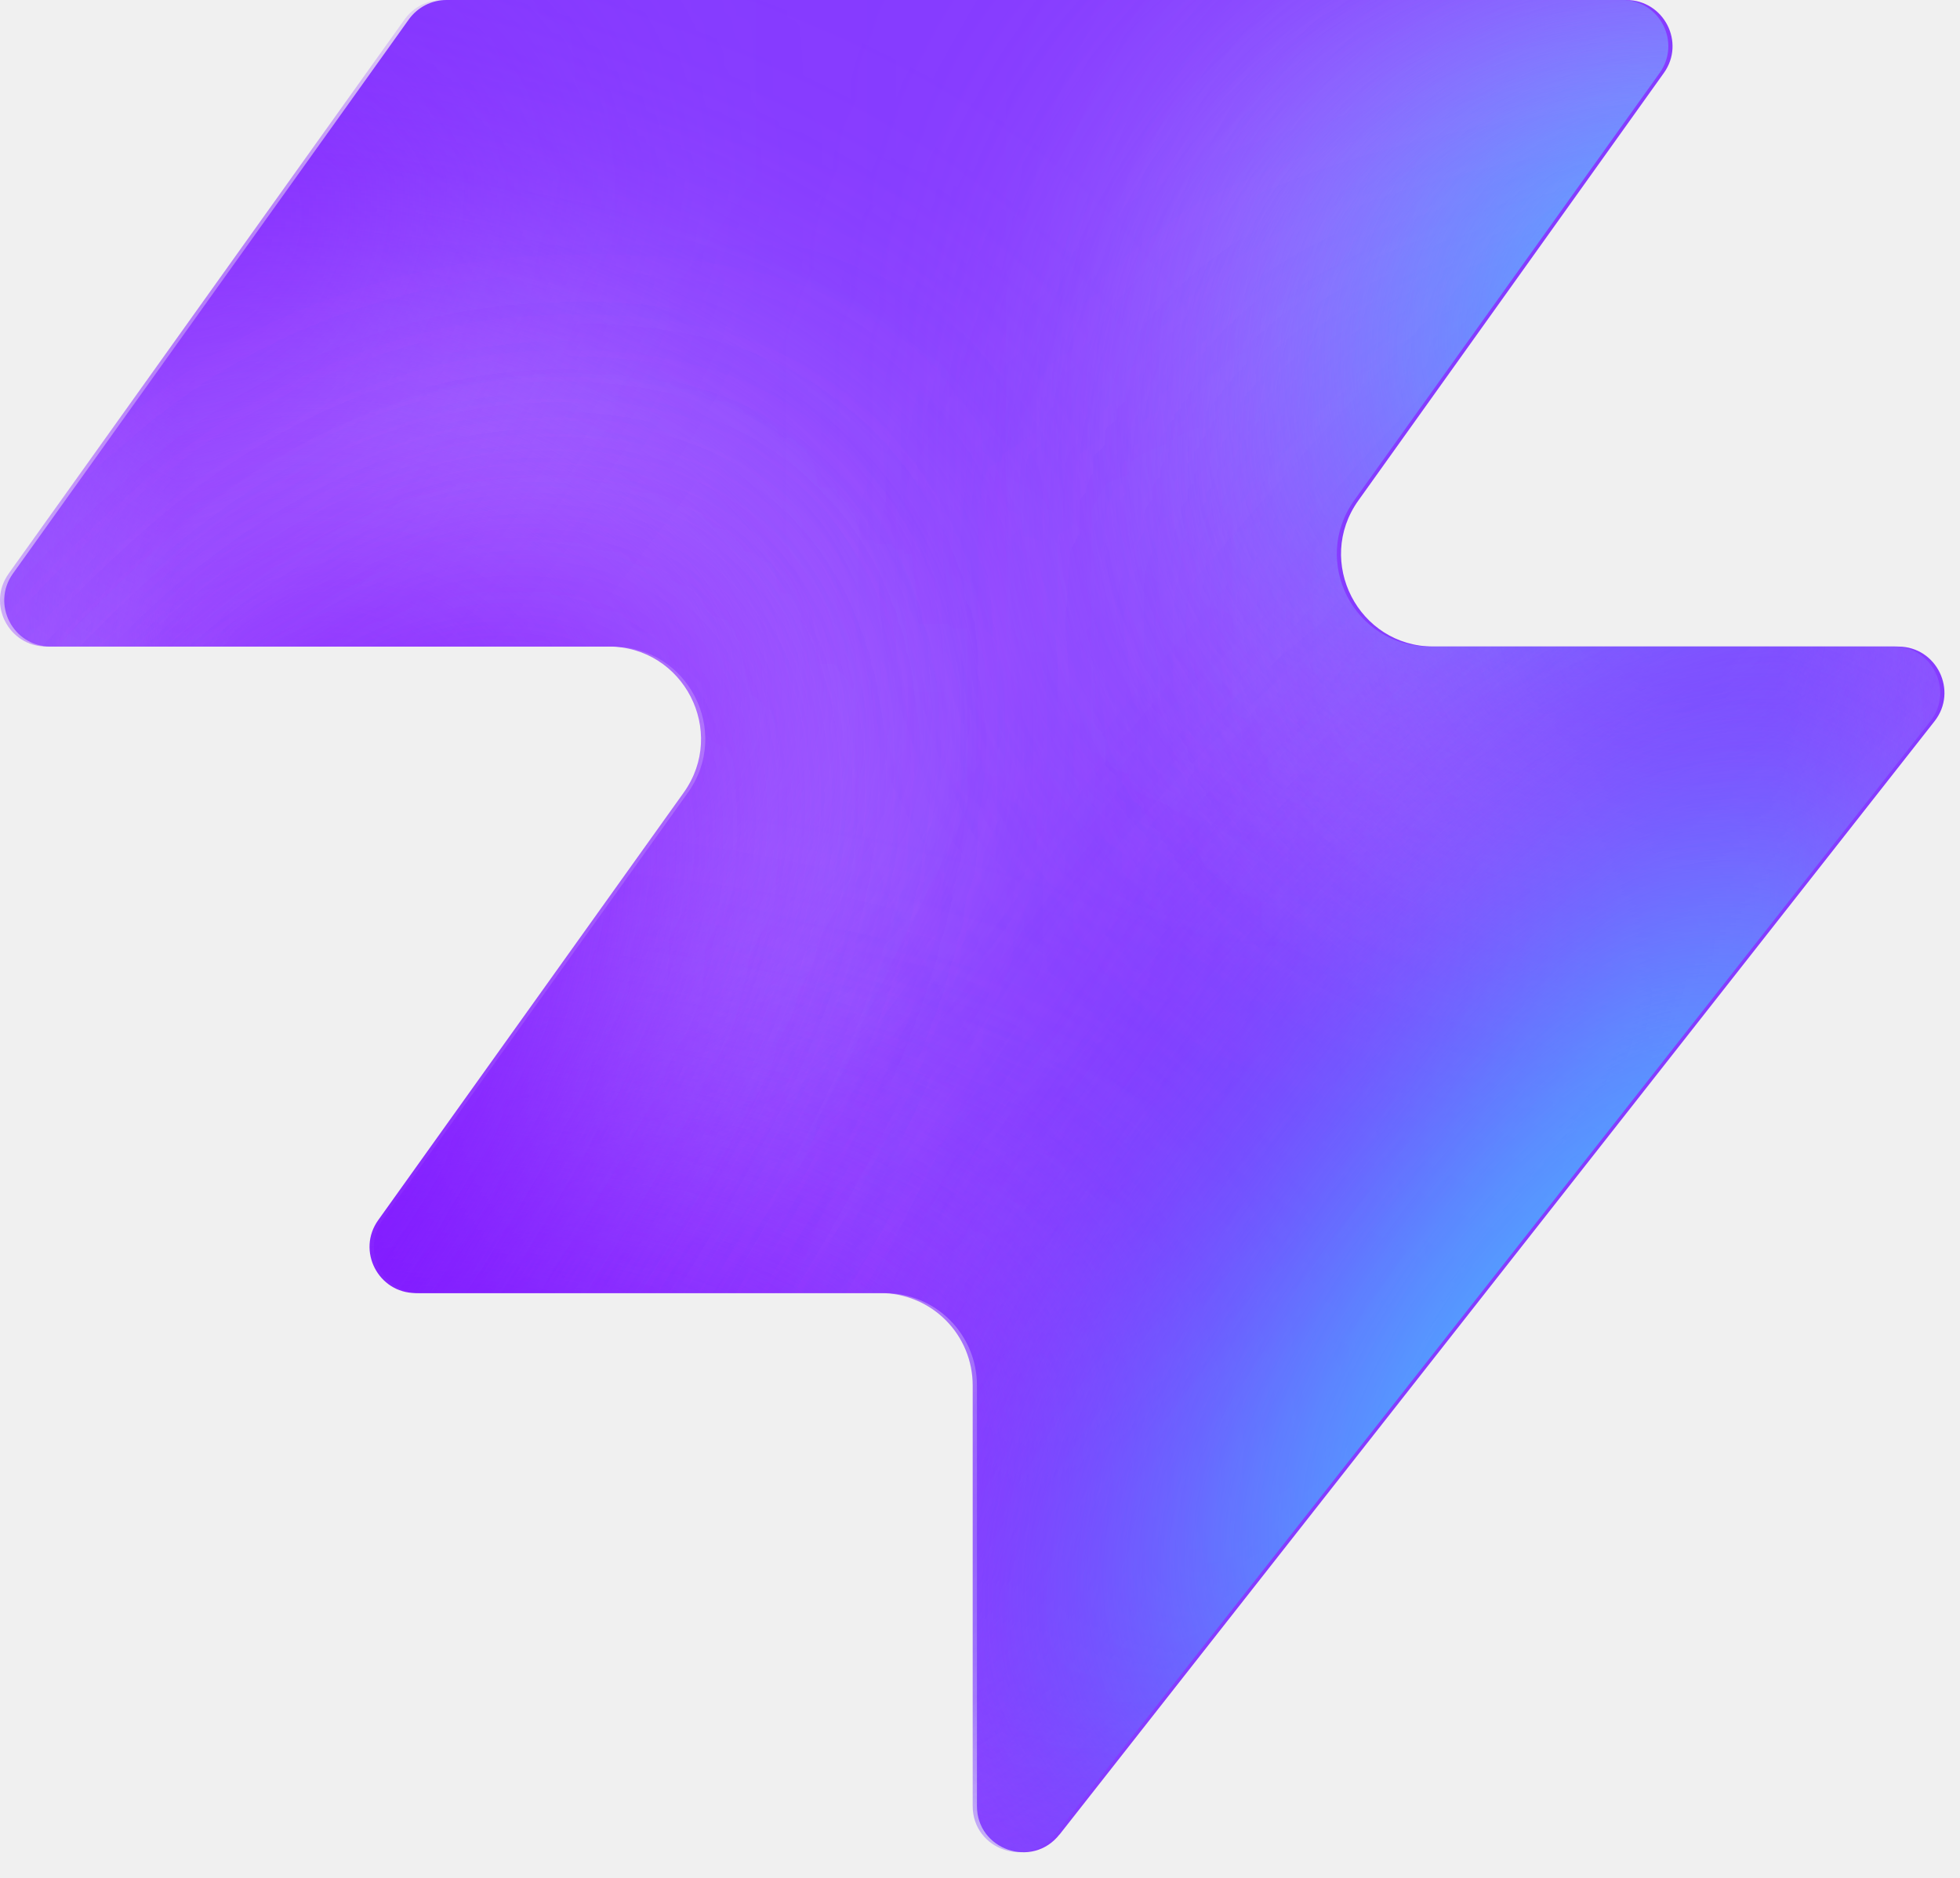
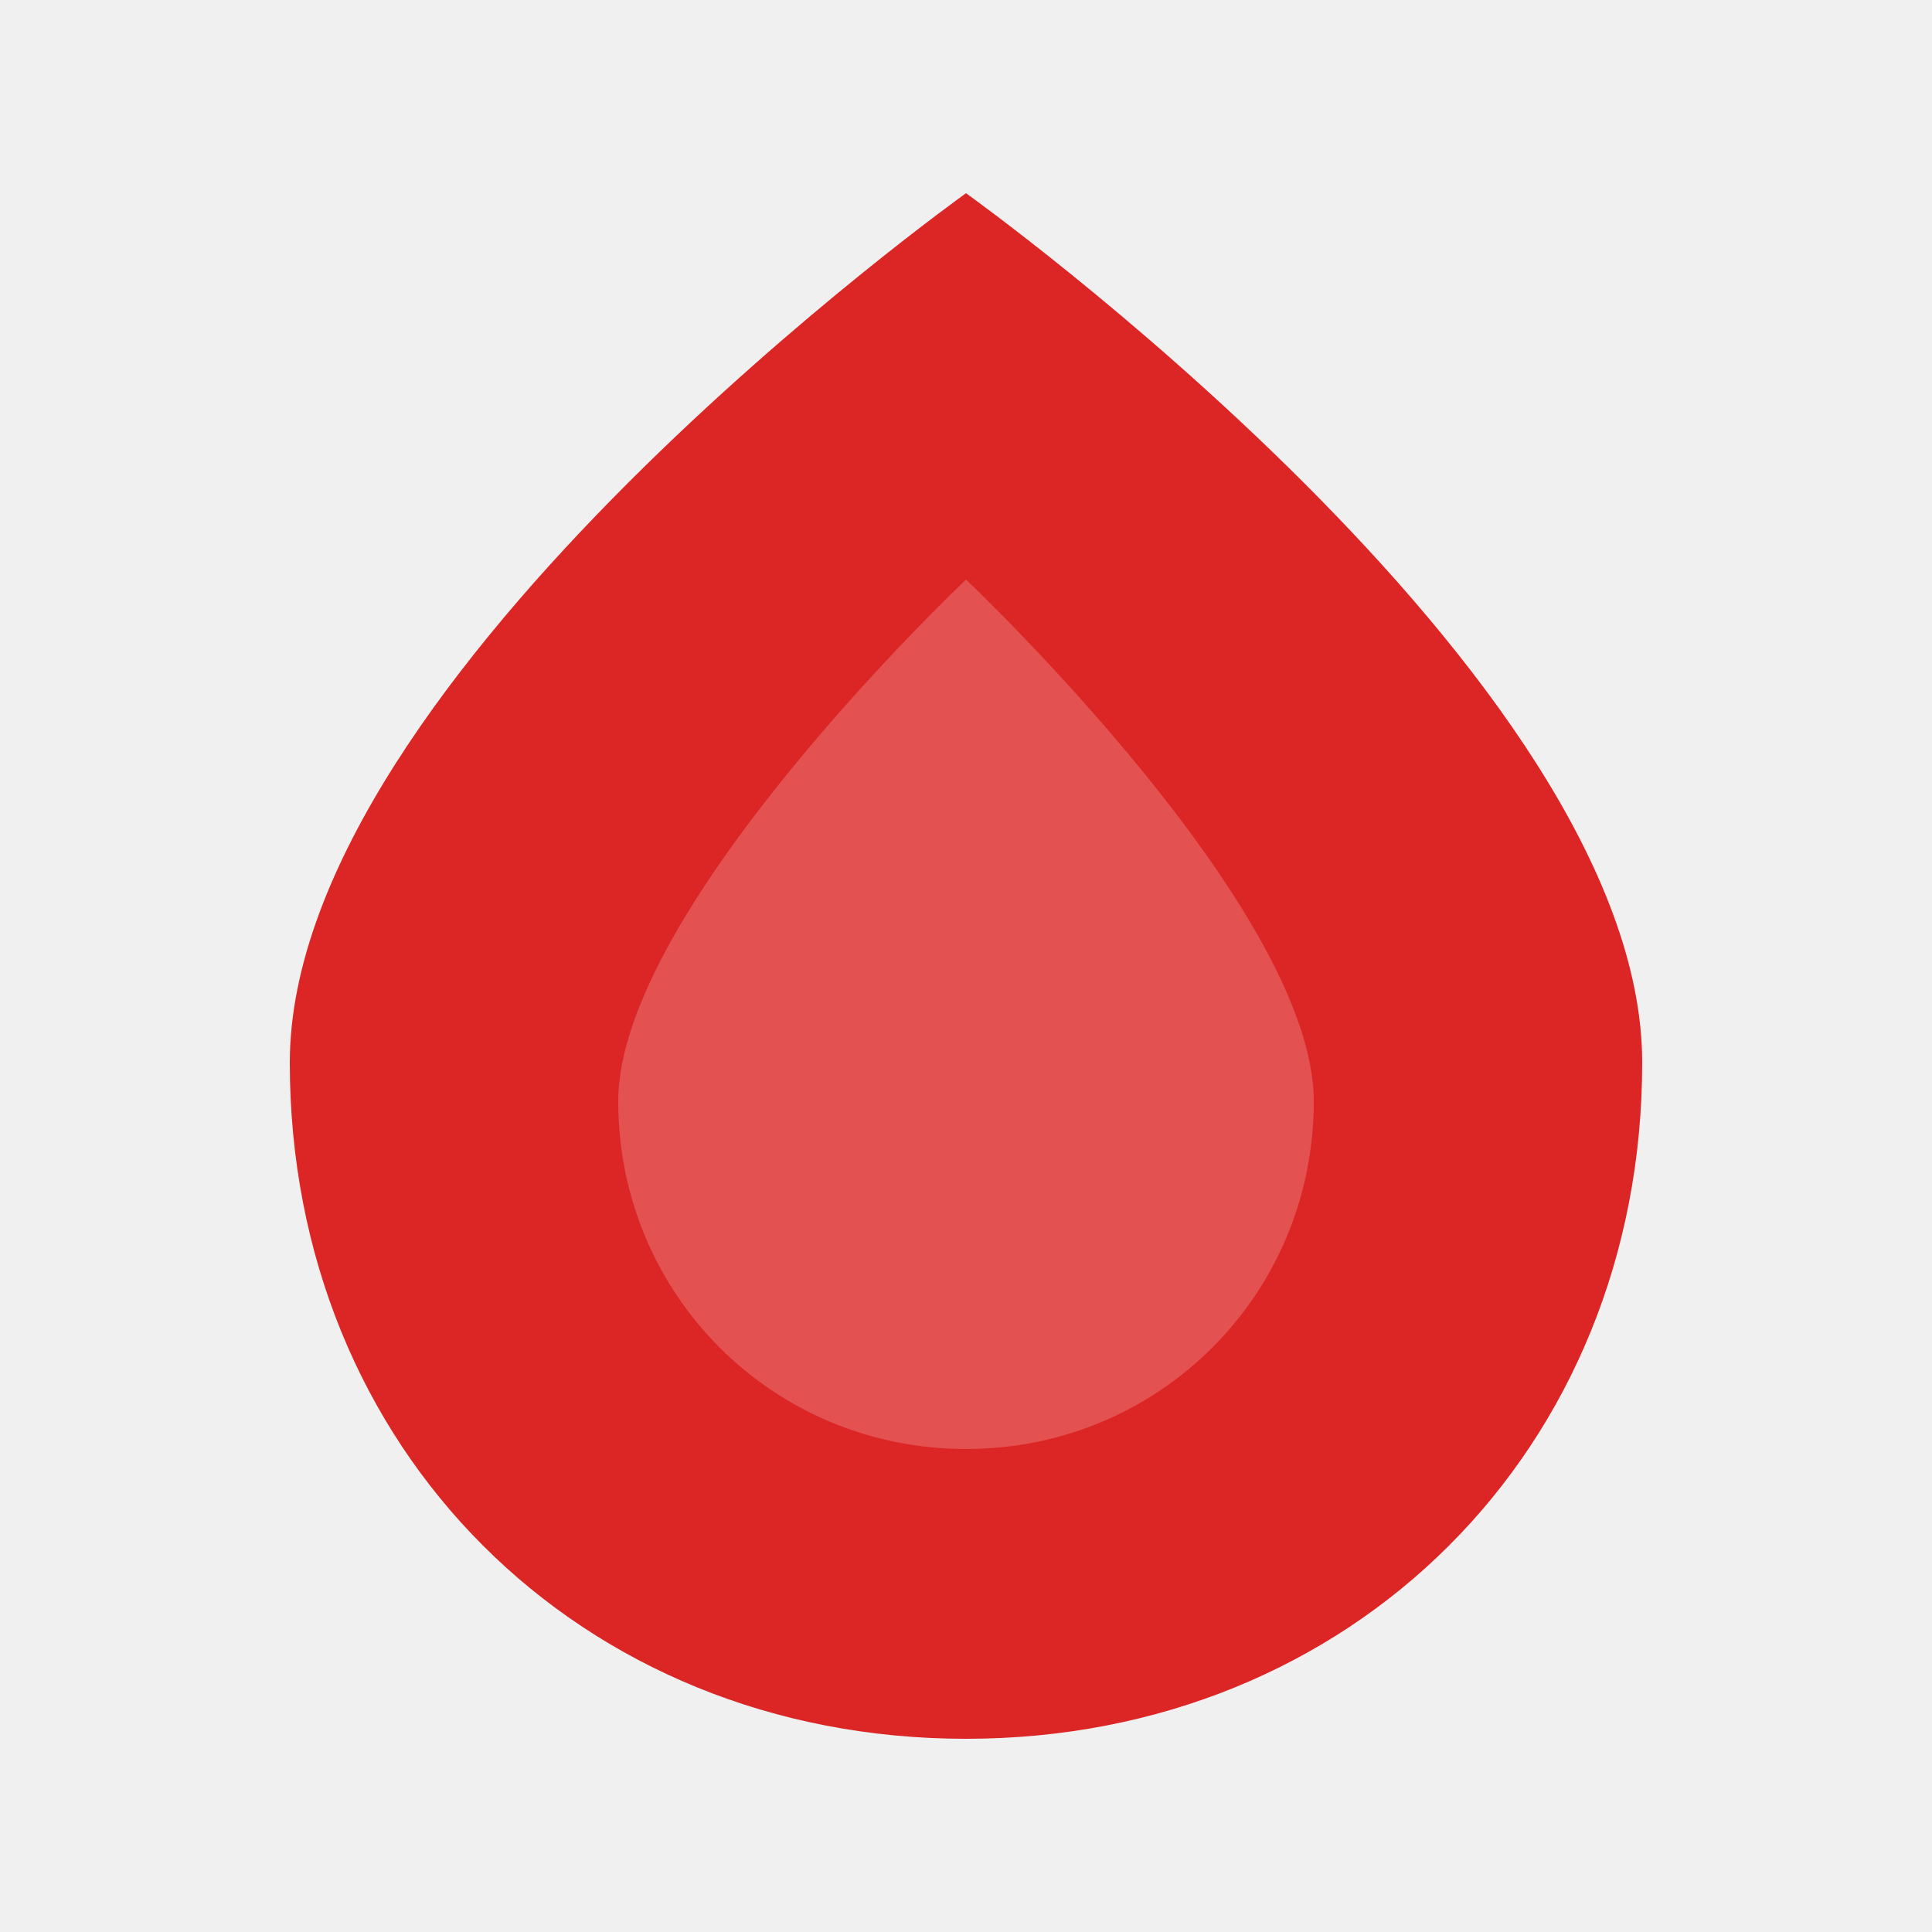
- <svg xmlns="http://www.w3.org/2000/svg" width="48" height="46" fill="none" viewBox="0 0 48 46">
-   <path fill="#863bff" d="M25.946 44.938c-.664.845-2.021.375-2.021-.698V33.937a2.26 2.26 0 0 0-2.262-2.262H10.287c-.92 0-1.456-1.04-.92-1.788l7.48-10.471c1.07-1.497 0-3.578-1.842-3.578H1.237c-.92 0-1.456-1.04-.92-1.788L10.013.474c.214-.297.556-.474.92-.474h28.894c.92 0 1.456 1.04.92 1.788l-7.48 10.471c-1.07 1.498 0 3.579 1.842 3.579h11.377c.943 0 1.473 1.088.89 1.83L25.947 44.94z" style="fill:#863bff;fill:color(display-p3 .525 .23 1);fill-opacity:1" />
-   <mask id="a" width="48" height="46" x="0" y="0" maskUnits="userSpaceOnUse" style="mask-type:alpha">
-     <path fill="#000" d="M25.842 44.938c-.664.844-2.021.375-2.021-.698V33.937a2.26 2.26 0 0 0-2.262-2.262H10.183c-.92 0-1.456-1.04-.92-1.788l7.48-10.471c1.07-1.498 0-3.579-1.842-3.579H1.133c-.92 0-1.456-1.04-.92-1.787L9.91.473c.214-.297.556-.474.92-.474h28.894c.92 0 1.456 1.04.92 1.788l-7.48 10.471c-1.07 1.498 0 3.578 1.842 3.578h11.377c.943 0 1.473 1.088.89 1.832L25.843 44.94z" style="fill:#000;fill-opacity:1" />
-   </mask>
-   <g mask="url(#a)">
-     <g filter="url(#b)">
-       <ellipse cx="5.508" cy="14.704" fill="#ede6ff" rx="5.508" ry="14.704" style="fill:#ede6ff;fill:color(display-p3 .927 .903 1);fill-opacity:1" transform="matrix(.00324 1 1 -.00324 -4.47 31.516)" />
-     </g>
-     <g filter="url(#c)">
-       <ellipse cx="10.399" cy="29.851" fill="#ede6ff" rx="10.399" ry="29.851" style="fill:#ede6ff;fill:color(display-p3 .927 .903 1);fill-opacity:1" transform="matrix(.00324 1 1 -.00324 -39.328 7.883)" />
-     </g>
-     <g filter="url(#d)">
-       <ellipse cx="5.508" cy="30.487" fill="#7e14ff" rx="5.508" ry="30.487" style="fill:#7e14ff;fill:color(display-p3 .492 .077 1);fill-opacity:1" transform="rotate(89.814 -25.913 -14.639)scale(1 -1)" />
-     </g>
-     <g filter="url(#e)">
-       <ellipse cx="5.508" cy="30.599" fill="#7e14ff" rx="5.508" ry="30.599" style="fill:#7e14ff;fill:color(display-p3 .492 .077 1);fill-opacity:1" transform="rotate(89.814 -32.644 -3.334)scale(1 -1)" />
-     </g>
-     <g filter="url(#f)">
-       <ellipse cx="5.508" cy="30.599" fill="#7e14ff" rx="5.508" ry="30.599" style="fill:#7e14ff;fill:color(display-p3 .492 .077 1);fill-opacity:1" transform="matrix(.00324 1 1 -.00324 -34.34 30.47)" />
-     </g>
-     <g filter="url(#g)">
-       <ellipse cx="14.072" cy="22.078" fill="#ede6ff" rx="14.072" ry="22.078" style="fill:#ede6ff;fill:color(display-p3 .927 .903 1);fill-opacity:1" transform="rotate(93.35 24.506 48.493)scale(-1 1)" />
-     </g>
-     <g filter="url(#h)">
-       <ellipse cx="3.47" cy="21.501" fill="#7e14ff" rx="3.47" ry="21.501" style="fill:#7e14ff;fill:color(display-p3 .492 .077 1);fill-opacity:1" transform="rotate(89.009 28.708 47.59)scale(-1 1)" />
-     </g>
-     <g filter="url(#i)">
-       <ellipse cx="3.47" cy="21.501" fill="#7e14ff" rx="3.47" ry="21.501" style="fill:#7e14ff;fill:color(display-p3 .492 .077 1);fill-opacity:1" transform="rotate(89.009 28.708 47.59)scale(-1 1)" />
-     </g>
-     <g filter="url(#j)">
-       <ellipse cx=".387" cy="8.972" fill="#7e14ff" rx="4.407" ry="29.108" style="fill:#7e14ff;fill:color(display-p3 .492 .077 1);fill-opacity:1" transform="rotate(39.51 .387 8.972)" />
-     </g>
-     <g filter="url(#k)">
-       <ellipse cx="47.523" cy="-6.092" fill="#7e14ff" rx="4.407" ry="29.108" style="fill:#7e14ff;fill:color(display-p3 .492 .077 1);fill-opacity:1" transform="rotate(37.892 47.523 -6.092)" />
-     </g>
-     <g filter="url(#l)">
-       <ellipse cx="41.412" cy="6.333" fill="#47bfff" rx="5.971" ry="9.665" style="fill:#47bfff;fill:color(display-p3 .28 .748 1);fill-opacity:1" transform="rotate(37.892 41.412 6.333)" />
-     </g>
-     <g filter="url(#m)">
-       <ellipse cx="-1.879" cy="38.332" fill="#7e14ff" rx="4.407" ry="29.108" style="fill:#7e14ff;fill:color(display-p3 .492 .077 1);fill-opacity:1" transform="rotate(37.892 -1.88 38.332)" />
-     </g>
-     <g filter="url(#n)">
-       <ellipse cx="-1.879" cy="38.332" fill="#7e14ff" rx="4.407" ry="29.108" style="fill:#7e14ff;fill:color(display-p3 .492 .077 1);fill-opacity:1" transform="rotate(37.892 -1.88 38.332)" />
-     </g>
-     <g filter="url(#o)">
-       <ellipse cx="35.651" cy="29.907" fill="#7e14ff" rx="4.407" ry="29.108" style="fill:#7e14ff;fill:color(display-p3 .492 .077 1);fill-opacity:1" transform="rotate(37.892 35.651 29.907)" />
-     </g>
-     <g filter="url(#p)">
-       <ellipse cx="38.418" cy="32.4" fill="#47bfff" rx="5.971" ry="15.297" style="fill:#47bfff;fill:color(display-p3 .28 .748 1);fill-opacity:1" transform="rotate(37.892 38.418 32.4)" />
-     </g>
-   </g>
-   <defs>
-     <filter id="b" width="60.045" height="41.654" x="-19.77" y="16.149" color-interpolation-filters="sRGB" filterUnits="userSpaceOnUse">
-       <feFlood flood-opacity="0" result="BackgroundImageFix" />
-       <feBlend in="SourceGraphic" in2="BackgroundImageFix" result="shape" />
-       <feGaussianBlur result="effect1_foregroundBlur_2002_17158" stdDeviation="7.659" />
-     </filter>
-     <filter id="c" width="90.34" height="51.437" x="-54.613" y="-7.533" color-interpolation-filters="sRGB" filterUnits="userSpaceOnUse">
-       <feFlood flood-opacity="0" result="BackgroundImageFix" />
-       <feBlend in="SourceGraphic" in2="BackgroundImageFix" result="shape" />
-       <feGaussianBlur result="effect1_foregroundBlur_2002_17158" stdDeviation="7.659" />
-     </filter>
-     <filter id="d" width="79.355" height="29.4" x="-49.64" y="2.03" color-interpolation-filters="sRGB" filterUnits="userSpaceOnUse">
-       <feFlood flood-opacity="0" result="BackgroundImageFix" />
-       <feBlend in="SourceGraphic" in2="BackgroundImageFix" result="shape" />
-       <feGaussianBlur result="effect1_foregroundBlur_2002_17158" stdDeviation="4.596" />
-     </filter>
-     <filter id="e" width="79.579" height="29.4" x="-45.045" y="20.029" color-interpolation-filters="sRGB" filterUnits="userSpaceOnUse">
-       <feFlood flood-opacity="0" result="BackgroundImageFix" />
-       <feBlend in="SourceGraphic" in2="BackgroundImageFix" result="shape" />
-       <feGaussianBlur result="effect1_foregroundBlur_2002_17158" stdDeviation="4.596" />
-     </filter>
-     <filter id="f" width="79.579" height="29.4" x="-43.513" y="21.178" color-interpolation-filters="sRGB" filterUnits="userSpaceOnUse">
-       <feFlood flood-opacity="0" result="BackgroundImageFix" />
-       <feBlend in="SourceGraphic" in2="BackgroundImageFix" result="shape" />
-       <feGaussianBlur result="effect1_foregroundBlur_2002_17158" stdDeviation="4.596" />
-     </filter>
-     <filter id="g" width="74.749" height="58.852" x="15.756" y="-17.901" color-interpolation-filters="sRGB" filterUnits="userSpaceOnUse">
-       <feFlood flood-opacity="0" result="BackgroundImageFix" />
-       <feBlend in="SourceGraphic" in2="BackgroundImageFix" result="shape" />
-       <feGaussianBlur result="effect1_foregroundBlur_2002_17158" stdDeviation="7.659" />
-     </filter>
-     <filter id="h" width="61.377" height="25.362" x="23.548" y="2.284" color-interpolation-filters="sRGB" filterUnits="userSpaceOnUse">
-       <feFlood flood-opacity="0" result="BackgroundImageFix" />
-       <feBlend in="SourceGraphic" in2="BackgroundImageFix" result="shape" />
-       <feGaussianBlur result="effect1_foregroundBlur_2002_17158" stdDeviation="4.596" />
-     </filter>
-     <filter id="i" width="61.377" height="25.362" x="23.548" y="2.284" color-interpolation-filters="sRGB" filterUnits="userSpaceOnUse">
-       <feFlood flood-opacity="0" result="BackgroundImageFix" />
-       <feBlend in="SourceGraphic" in2="BackgroundImageFix" result="shape" />
-       <feGaussianBlur result="effect1_foregroundBlur_2002_17158" stdDeviation="4.596" />
-     </filter>
-     <filter id="j" width="56.045" height="63.649" x="-27.636" y="-22.853" color-interpolation-filters="sRGB" filterUnits="userSpaceOnUse">
-       <feFlood flood-opacity="0" result="BackgroundImageFix" />
-       <feBlend in="SourceGraphic" in2="BackgroundImageFix" result="shape" />
-       <feGaussianBlur result="effect1_foregroundBlur_2002_17158" stdDeviation="4.596" />
-     </filter>
-     <filter id="k" width="54.814" height="64.646" x="20.116" y="-38.415" color-interpolation-filters="sRGB" filterUnits="userSpaceOnUse">
-       <feFlood flood-opacity="0" result="BackgroundImageFix" />
-       <feBlend in="SourceGraphic" in2="BackgroundImageFix" result="shape" />
-       <feGaussianBlur result="effect1_foregroundBlur_2002_17158" stdDeviation="4.596" />
-     </filter>
-     <filter id="l" width="33.541" height="35.313" x="24.641" y="-11.323" color-interpolation-filters="sRGB" filterUnits="userSpaceOnUse">
-       <feFlood flood-opacity="0" result="BackgroundImageFix" />
-       <feBlend in="SourceGraphic" in2="BackgroundImageFix" result="shape" />
-       <feGaussianBlur result="effect1_foregroundBlur_2002_17158" stdDeviation="4.596" />
-     </filter>
-     <filter id="m" width="54.814" height="64.646" x="-29.286" y="6.009" color-interpolation-filters="sRGB" filterUnits="userSpaceOnUse">
-       <feFlood flood-opacity="0" result="BackgroundImageFix" />
-       <feBlend in="SourceGraphic" in2="BackgroundImageFix" result="shape" />
-       <feGaussianBlur result="effect1_foregroundBlur_2002_17158" stdDeviation="4.596" />
-     </filter>
-     <filter id="n" width="54.814" height="64.646" x="-29.286" y="6.009" color-interpolation-filters="sRGB" filterUnits="userSpaceOnUse">
-       <feFlood flood-opacity="0" result="BackgroundImageFix" />
-       <feBlend in="SourceGraphic" in2="BackgroundImageFix" result="shape" />
-       <feGaussianBlur result="effect1_foregroundBlur_2002_17158" stdDeviation="4.596" />
-     </filter>
-     <filter id="o" width="54.814" height="64.646" x="8.244" y="-2.416" color-interpolation-filters="sRGB" filterUnits="userSpaceOnUse">
-       <feFlood flood-opacity="0" result="BackgroundImageFix" />
-       <feBlend in="SourceGraphic" in2="BackgroundImageFix" result="shape" />
-       <feGaussianBlur result="effect1_foregroundBlur_2002_17158" stdDeviation="4.596" />
-     </filter>
-     <filter id="p" width="39.409" height="43.623" x="18.713" y="10.588" color-interpolation-filters="sRGB" filterUnits="userSpaceOnUse">
-       <feFlood flood-opacity="0" result="BackgroundImageFix" />
-       <feBlend in="SourceGraphic" in2="BackgroundImageFix" result="shape" />
-       <feGaussianBlur result="effect1_foregroundBlur_2002_17158" stdDeviation="4.596" />
-     </filter>
-   </defs>
+ <svg xmlns="http://www.w3.org/2000/svg" width="100" height="100" viewBox="0 0 100 100" fill="none">
+   <path d="M50 90C70 90 85 75 85 55C85 35 50 10 50 10C50 10 15 35 15 55C15 75 30 90 50 90Z" fill="#DC2626" />
+   <path d="M50 75C60 75 68 67 68 57C68 47 50 30 50 30C50 30 32 47 32 57C32 67 40 75 50 75Z" fill="white" fill-opacity="0.2" />
</svg>
